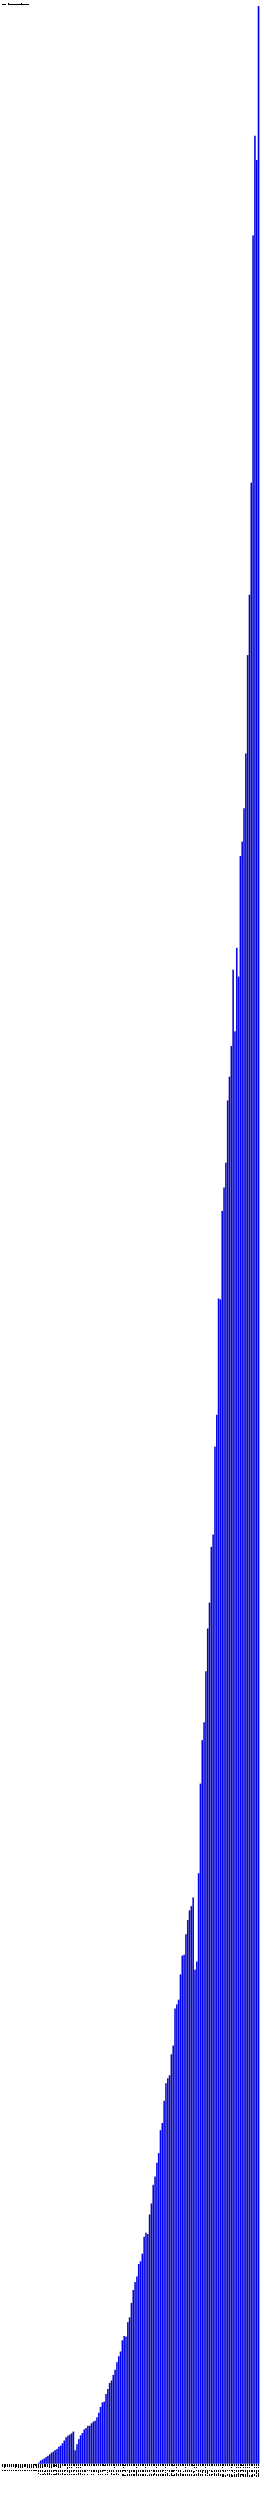
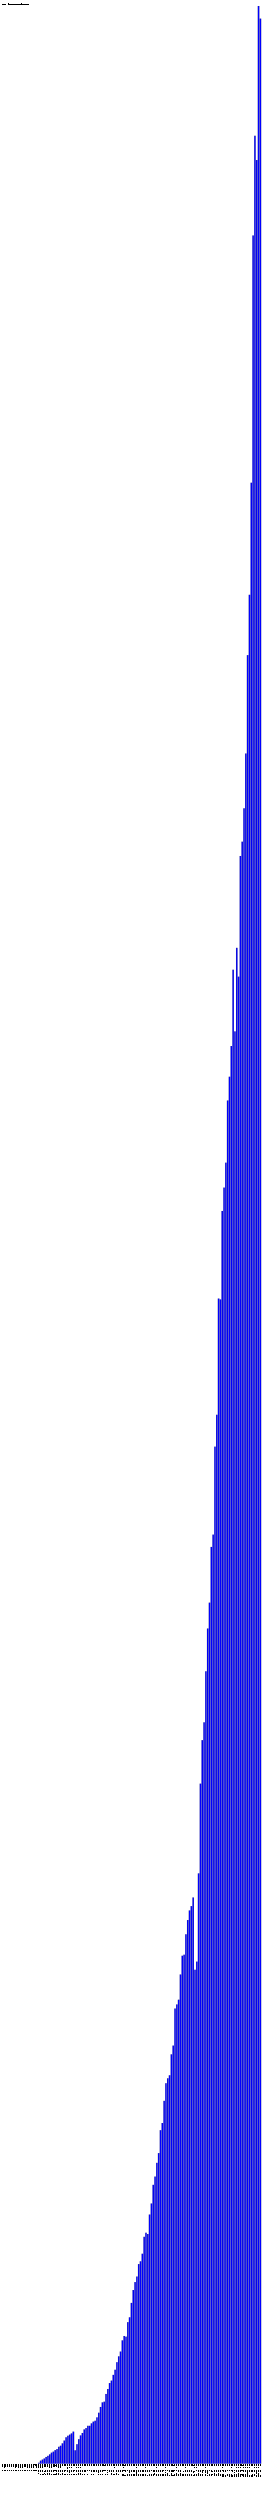
- <svg xmlns="http://www.w3.org/2000/svg" version="1.1" preserveAspectRatio="xMidYMid meet" viewBox="0 0 2180 20652.675">
+ <svg xmlns="http://www.w3.org/2000/svg" version="1.1" preserveAspectRatio="xMidYMid meet" viewBox="0 0 2195 20652.675">
  <rect fill="blue" height="0" stroke="black" width="12" x="15" y="20352.675" />
  <text x="15" y="20357.675" font-family="Tahoma" font-size="12" transform="rotate(90 15,20357.675)" text-rendering="optimizeSpeed" fill="#000000;">200704 (0)</text>
  <rect fill="blue" height="0" stroke="black" width="12" x="30" y="20352.675" />
  <text x="30" y="20357.675" font-family="Tahoma" font-size="12" transform="rotate(90 30,20357.675)" text-rendering="optimizeSpeed" fill="#000000;">200705 (0)</text>
  <rect fill="blue" height="0" stroke="black" width="12" x="45" y="20352.675" />
  <text x="45" y="20357.675" font-family="Tahoma" font-size="12" transform="rotate(90 45,20357.675)" text-rendering="optimizeSpeed" fill="#000000;">200706 (0)</text>
  <rect fill="blue" height="0" stroke="black" width="12" x="60" y="20352.675" />
  <text x="60" y="20357.675" font-family="Tahoma" font-size="12" transform="rotate(90 60,20357.675)" text-rendering="optimizeSpeed" fill="#000000;">200707 (0)</text>
  <rect fill="blue" height="0" stroke="black" width="12" x="75" y="20352.675" />
  <text x="75" y="20357.675" font-family="Tahoma" font-size="12" transform="rotate(90 75,20357.675)" text-rendering="optimizeSpeed" fill="#000000;">200708 (0)</text>
  <rect fill="blue" height="0" stroke="black" width="12" x="90" y="20352.675" />
  <text x="90" y="20357.675" font-family="Tahoma" font-size="12" transform="rotate(90 90,20357.675)" text-rendering="optimizeSpeed" fill="#000000;">200709 (0)</text>
  <rect fill="blue" height="0" stroke="black" width="12" x="105" y="20352.675" />
  <text x="105" y="20357.675" font-family="Tahoma" font-size="12" transform="rotate(90 105,20357.675)" text-rendering="optimizeSpeed" fill="#000000;">200710 (0)</text>
  <rect fill="blue" height="0" stroke="black" width="12" x="120" y="20352.675" />
  <text x="120" y="20357.675" font-family="Tahoma" font-size="12" transform="rotate(90 120,20357.675)" text-rendering="optimizeSpeed" fill="#000000;">200711 (0)</text>
  <rect fill="blue" height="0" stroke="black" width="12" x="135" y="20352.675" />
  <text x="135" y="20357.675" font-family="Tahoma" font-size="12" transform="rotate(90 135,20357.675)" text-rendering="optimizeSpeed" fill="#000000;">200712 (0)</text>
  <rect fill="blue" height="0" stroke="black" width="12" x="150" y="20352.675" />
  <text x="150" y="20357.675" font-family="Tahoma" font-size="12" transform="rotate(90 150,20357.675)" text-rendering="optimizeSpeed" fill="#000000;">200801 (0)</text>
  <rect fill="blue" height="0" stroke="black" width="12" x="165" y="20352.675" />
  <text x="165" y="20357.675" font-family="Tahoma" font-size="12" transform="rotate(90 165,20357.675)" text-rendering="optimizeSpeed" fill="#000000;">200802 (0)</text>
  <rect fill="blue" height="0" stroke="black" width="12" x="180" y="20352.675" />
  <text x="180" y="20357.675" font-family="Tahoma" font-size="12" transform="rotate(90 180,20357.675)" text-rendering="optimizeSpeed" fill="#000000;">200803 (0)</text>
  <rect fill="blue" height="0" stroke="black" width="12" x="195" y="20352.675" />
  <text x="195" y="20357.675" font-family="Tahoma" font-size="12" transform="rotate(90 195,20357.675)" text-rendering="optimizeSpeed" fill="#000000;">200804 (0)</text>
  <rect fill="blue" height="0" stroke="black" width="12" x="210" y="20352.675" />
  <text x="210" y="20357.675" font-family="Tahoma" font-size="12" transform="rotate(90 210,20357.675)" text-rendering="optimizeSpeed" fill="#000000;">200805 (0)</text>
  <rect fill="blue" height="0" stroke="black" width="12" x="225" y="20352.675" />
  <text x="225" y="20357.675" font-family="Tahoma" font-size="12" transform="rotate(90 225,20357.675)" text-rendering="optimizeSpeed" fill="#000000;">200806 (0)</text>
  <rect fill="blue" height="0" stroke="black" width="12" x="240" y="20352.675" />
  <text x="240" y="20357.675" font-family="Tahoma" font-size="12" transform="rotate(90 240,20357.675)" text-rendering="optimizeSpeed" fill="#000000;">200807 (0)</text>
  <rect fill="blue" height="0" stroke="black" width="12" x="255" y="20352.675" />
  <text x="255" y="20357.675" font-family="Tahoma" font-size="12" transform="rotate(90 255,20357.675)" text-rendering="optimizeSpeed" fill="#000000;">200808 (0)</text>
  <rect fill="blue" height="0" stroke="black" width="12" x="270" y="20352.675" />
  <text x="270" y="20357.675" font-family="Tahoma" font-size="12" transform="rotate(90 270,20357.675)" text-rendering="optimizeSpeed" fill="#000000;">200809 (0)</text>
  <rect fill="blue" height="0" stroke="black" width="12" x="285" y="20352.675" />
  <text x="285" y="20357.675" font-family="Tahoma" font-size="12" transform="rotate(90 285,20357.675)" text-rendering="optimizeSpeed" fill="#000000;">200810 (0)</text>
  <rect fill="blue" height="0" stroke="black" width="12" x="300" y="20352.675" />
  <text x="300" y="20357.675" font-family="Tahoma" font-size="12" transform="rotate(90 300,20357.675)" text-rendering="optimizeSpeed" fill="#000000;">200811 (0)</text>
  <rect fill="blue" height="7.226" stroke="black" width="12" x="315" y="20345.449" />
  <text x="315" y="20357.675" font-family="Tahoma" font-size="12" transform="rotate(90 315,20357.675)" text-rendering="optimizeSpeed" fill="#000000;">200812 (7226)</text>
  <rect fill="blue" height="24.808" stroke="black" width="12" x="330" y="20327.867" />
  <text x="330" y="20357.675" font-family="Tahoma" font-size="12" transform="rotate(90 330,20357.675)" text-rendering="optimizeSpeed" fill="#000000;">200901 (24808)</text>
  <rect fill="blue" height="33.691" stroke="black" width="12" x="345" y="20318.984" />
  <text x="345" y="20357.675" font-family="Tahoma" font-size="12" transform="rotate(90 345,20357.675)" text-rendering="optimizeSpeed" fill="#000000;">200902 (33691)</text>
  <rect fill="blue" height="42.622" stroke="black" width="12" x="360" y="20310.053" />
  <text x="360" y="20357.675" font-family="Tahoma" font-size="12" transform="rotate(90 360,20357.675)" text-rendering="optimizeSpeed" fill="#000000;">200903 (42622)</text>
  <rect fill="blue" height="55.071" stroke="black" width="12" x="375" y="20297.604" />
  <text x="375" y="20357.675" font-family="Tahoma" font-size="12" transform="rotate(90 375,20357.675)" text-rendering="optimizeSpeed" fill="#000000;">200904 (55071)</text>
  <rect fill="blue" height="64.032" stroke="black" width="12" x="390" y="20288.643" />
  <text x="390" y="20357.675" font-family="Tahoma" font-size="12" transform="rotate(90 390,20357.675)" text-rendering="optimizeSpeed" fill="#000000;">200905 (64032)</text>
  <rect fill="blue" height="76.696" stroke="black" width="12" x="405" y="20275.979" />
  <text x="405" y="20357.675" font-family="Tahoma" font-size="12" transform="rotate(90 405,20357.675)" text-rendering="optimizeSpeed" fill="#000000;">200906 (76696)</text>
  <rect fill="blue" height="90.628" stroke="black" width="12" x="420" y="20262.047" />
  <text x="420" y="20357.675" font-family="Tahoma" font-size="12" transform="rotate(90 420,20357.675)" text-rendering="optimizeSpeed" fill="#000000;">200907 (90628)</text>
  <rect fill="blue" height="99.004" stroke="black" width="12" x="435" y="20253.671" />
  <text x="435" y="20357.675" font-family="Tahoma" font-size="12" transform="rotate(90 435,20357.675)" text-rendering="optimizeSpeed" fill="#000000;">200908 (99004)</text>
  <rect fill="blue" height="111.515" stroke="black" width="12" x="450" y="20241.160" />
  <text x="450" y="20357.675" font-family="Tahoma" font-size="12" transform="rotate(90 450,20357.675)" text-rendering="optimizeSpeed" fill="#000000;">200909 (111515)</text>
  <rect fill="blue" height="120.238" stroke="black" width="12" x="465" y="20232.437" />
  <text x="465" y="20357.675" font-family="Tahoma" font-size="12" transform="rotate(90 465,20357.675)" text-rendering="optimizeSpeed" fill="#000000;">200910 (120238)</text>
  <rect fill="blue" height="138.82" stroke="black" width="12" x="480" y="20213.855" />
  <text x="480" y="20357.675" font-family="Tahoma" font-size="12" transform="rotate(90 480,20357.675)" text-rendering="optimizeSpeed" fill="#000000;">200911 (138820)</text>
  <rect fill="blue" height="147.783" stroke="black" width="12" x="495" y="20204.892" />
  <text x="495" y="20357.675" font-family="Tahoma" font-size="12" transform="rotate(90 495,20357.675)" text-rendering="optimizeSpeed" fill="#000000;">200912 (147783)</text>
  <rect fill="blue" height="167.823" stroke="black" width="12" x="510" y="20184.852" />
  <text x="510" y="20357.675" font-family="Tahoma" font-size="12" transform="rotate(90 510,20357.675)" text-rendering="optimizeSpeed" fill="#000000;">201001 (167823)</text>
  <rect fill="blue" height="190.637" stroke="black" width="12" x="525" y="20162.038" />
  <text x="525" y="20357.675" font-family="Tahoma" font-size="12" transform="rotate(90 525,20357.675)" text-rendering="optimizeSpeed" fill="#000000;">201002 (190637)</text>
  <rect fill="blue" height="217.618" stroke="black" width="12" x="540" y="20135.057" />
  <text x="540" y="20357.675" font-family="Tahoma" font-size="12" transform="rotate(90 540,20357.675)" text-rendering="optimizeSpeed" fill="#000000;">201003 (217618)</text>
  <rect fill="blue" height="230.253" stroke="black" width="12" x="555" y="20122.422" />
  <text x="555" y="20357.675" font-family="Tahoma" font-size="12" transform="rotate(90 555,20357.675)" text-rendering="optimizeSpeed" fill="#000000;">201004 (230253)</text>
  <rect fill="blue" height="239.512" stroke="black" width="12" x="570" y="20113.163" />
  <text x="570" y="20357.675" font-family="Tahoma" font-size="12" transform="rotate(90 570,20357.675)" text-rendering="optimizeSpeed" fill="#000000;">201005 (239512)</text>
  <rect fill="blue" height="249.913" stroke="black" width="12" x="585" y="20102.762" />
  <text x="585" y="20357.675" font-family="Tahoma" font-size="12" transform="rotate(90 585,20357.675)" text-rendering="optimizeSpeed" fill="#000000;">201006 (249913)</text>
  <rect fill="blue" height="264.519" stroke="black" width="12" x="600" y="20088.156" />
  <text x="600" y="20357.675" font-family="Tahoma" font-size="12" transform="rotate(90 600,20357.675)" text-rendering="optimizeSpeed" fill="#000000;">201007 (264519)</text>
  <rect fill="blue" height="110.168" stroke="black" width="12" x="615" y="20242.507" />
  <text x="615" y="20357.675" font-family="Tahoma" font-size="12" transform="rotate(90 615,20357.675)" text-rendering="optimizeSpeed" fill="#000000;">201008 (110168)</text>
  <rect fill="blue" height="160.516" stroke="black" width="12" x="630" y="20192.159" />
  <text x="630" y="20357.675" font-family="Tahoma" font-size="12" transform="rotate(90 630,20357.675)" text-rendering="optimizeSpeed" fill="#000000;">201009 (160516)</text>
  <rect fill="blue" height="202.03" stroke="black" width="12" x="645" y="20150.645" />
  <text x="645" y="20357.675" font-family="Tahoma" font-size="12" transform="rotate(90 645,20357.675)" text-rendering="optimizeSpeed" fill="#000000;">201010 (202030)</text>
  <rect fill="blue" height="233.33" stroke="black" width="12" x="660" y="20119.345" />
  <text x="660" y="20357.675" font-family="Tahoma" font-size="12" transform="rotate(90 660,20357.675)" text-rendering="optimizeSpeed" fill="#000000;">201011 (233330)</text>
  <rect fill="blue" height="253.299" stroke="black" width="12" x="675" y="20099.376" />
  <text x="675" y="20357.675" font-family="Tahoma" font-size="12" transform="rotate(90 675,20357.675)" text-rendering="optimizeSpeed" fill="#000000;">201012 (253299)</text>
  <rect fill="blue" height="282.71" stroke="black" width="12" x="690" y="20069.965" />
  <text x="690" y="20357.675" font-family="Tahoma" font-size="12" transform="rotate(90 690,20357.675)" text-rendering="optimizeSpeed" fill="#000000;">201101 (282710)</text>
  <rect fill="blue" height="293.684" stroke="black" width="12" x="705" y="20058.991" />
  <text x="705" y="20357.675" font-family="Tahoma" font-size="12" transform="rotate(90 705,20357.675)" text-rendering="optimizeSpeed" fill="#000000;">201102 (293684)</text>
  <rect fill="blue" height="312.256" stroke="black" width="12" x="720" y="20040.419" />
  <text x="720" y="20357.675" font-family="Tahoma" font-size="12" transform="rotate(90 720,20357.675)" text-rendering="optimizeSpeed" fill="#000000;">201103 (312256)</text>
  <rect fill="blue" height="312.271" stroke="black" width="12" x="735" y="20040.404" />
  <text x="735" y="20357.675" font-family="Tahoma" font-size="12" transform="rotate(90 735,20357.675)" text-rendering="optimizeSpeed" fill="#000000;">201104 (312271)</text>
  <rect fill="blue" height="332.942" stroke="black" width="12" x="750" y="20019.733" />
  <text x="750" y="20357.675" font-family="Tahoma" font-size="12" transform="rotate(90 750,20357.675)" text-rendering="optimizeSpeed" fill="#000000;">201105 (332942)</text>
  <rect fill="blue" height="346.942" stroke="black" width="12" x="765" y="20005.733" />
  <text x="765" y="20357.675" font-family="Tahoma" font-size="12" transform="rotate(90 765,20357.675)" text-rendering="optimizeSpeed" fill="#000000;">201106 (346942)</text>
  <rect fill="blue" height="353.991" stroke="black" width="12" x="780" y="19998.684" />
  <text x="780" y="20357.675" font-family="Tahoma" font-size="12" transform="rotate(90 780,20357.675)" text-rendering="optimizeSpeed" fill="#000000;">201107 (353991)</text>
  <rect fill="blue" height="382.111" stroke="black" width="12" x="795" y="19970.564" />
  <text x="795" y="20357.675" font-family="Tahoma" font-size="12" transform="rotate(90 795,20357.675)" text-rendering="optimizeSpeed" fill="#000000;">201108 (382111)</text>
  <rect fill="blue" height="420.346" stroke="black" width="12" x="810" y="19932.329" />
  <text x="810" y="20357.675" font-family="Tahoma" font-size="12" transform="rotate(90 810,20357.675)" text-rendering="optimizeSpeed" fill="#000000;">201109 (420346)</text>
  <rect fill="blue" height="468.167" stroke="black" width="12" x="825" y="19884.508" />
  <text x="825" y="20357.675" font-family="Tahoma" font-size="12" transform="rotate(90 825,20357.675)" text-rendering="optimizeSpeed" fill="#000000;">201110 (468167)</text>
  <rect fill="blue" height="506.071" stroke="black" width="12" x="840" y="19846.604" />
  <text x="840" y="20357.675" font-family="Tahoma" font-size="12" transform="rotate(90 840,20357.675)" text-rendering="optimizeSpeed" fill="#000000;">201111 (506071)</text>
  <rect fill="blue" height="511.644" stroke="black" width="12" x="855" y="19841.031" />
  <text x="855" y="20357.675" font-family="Tahoma" font-size="12" transform="rotate(90 855,20357.675)" text-rendering="optimizeSpeed" fill="#000000;">201112 (511644)</text>
  <rect fill="blue" height="575.559" stroke="black" width="12" x="870" y="19777.116" />
  <text x="870" y="20357.675" font-family="Tahoma" font-size="12" transform="rotate(90 870,20357.675)" text-rendering="optimizeSpeed" fill="#000000;">201201 (575559)</text>
  <rect fill="blue" height="616.616" stroke="black" width="12" x="885" y="19736.059" />
  <text x="885" y="20357.675" font-family="Tahoma" font-size="12" transform="rotate(90 885,20357.675)" text-rendering="optimizeSpeed" fill="#000000;">201202 (616616)</text>
  <rect fill="blue" height="665.761" stroke="black" width="12" x="900" y="19686.914" />
  <text x="900" y="20357.675" font-family="Tahoma" font-size="12" transform="rotate(90 900,20357.675)" text-rendering="optimizeSpeed" fill="#000000;">201203 (665761)</text>
  <rect fill="blue" height="686.033" stroke="black" width="12" x="915" y="19666.642" />
  <text x="915" y="20357.675" font-family="Tahoma" font-size="12" transform="rotate(90 915,20357.675)" text-rendering="optimizeSpeed" fill="#000000;">201204 (686033)</text>
  <rect fill="blue" height="732.965" stroke="black" width="12" x="930" y="19619.710" />
  <text x="930" y="20357.675" font-family="Tahoma" font-size="12" transform="rotate(90 930,20357.675)" text-rendering="optimizeSpeed" fill="#000000;">201205 (732965)</text>
  <rect fill="blue" height="775.345" stroke="black" width="12" x="945" y="19577.330" />
  <text x="945" y="20357.675" font-family="Tahoma" font-size="12" transform="rotate(90 945,20357.675)" text-rendering="optimizeSpeed" fill="#000000;">201206 (775345)</text>
  <rect fill="blue" height="837.837" stroke="black" width="12" x="960" y="19514.838" />
  <text x="960" y="20357.675" font-family="Tahoma" font-size="12" transform="rotate(90 960,20357.675)" text-rendering="optimizeSpeed" fill="#000000;">201207 (837837)</text>
  <rect fill="blue" height="886.554" stroke="black" width="12" x="975" y="19466.121" />
  <text x="975" y="20357.675" font-family="Tahoma" font-size="12" transform="rotate(90 975,20357.675)" text-rendering="optimizeSpeed" fill="#000000;">201208 (886554)</text>
  <rect fill="blue" height="925.964" stroke="black" width="12" x="990" y="19426.711" />
  <text x="990" y="20357.675" font-family="Tahoma" font-size="12" transform="rotate(90 990,20357.675)" text-rendering="optimizeSpeed" fill="#000000;">201209 (925964)</text>
  <rect fill="blue" height="1018.562" stroke="black" width="12" x="1005" y="19334.113" />
  <text x="1005" y="20357.675" font-family="Tahoma" font-size="12" transform="rotate(90 1005,20357.675)" text-rendering="optimizeSpeed" fill="#000000;">201210 (1018562)</text>
  <rect fill="blue" height="1054.43" stroke="black" width="12" x="1020" y="19298.245" />
  <text x="1020" y="20357.675" font-family="Tahoma" font-size="12" transform="rotate(90 1020,20357.675)" text-rendering="optimizeSpeed" fill="#000000;">201211 (1054430)</text>
  <rect fill="blue" height="1048.843" stroke="black" width="12" x="1035" y="19303.832" />
  <text x="1035" y="20357.675" font-family="Tahoma" font-size="12" transform="rotate(90 1035,20357.675)" text-rendering="optimizeSpeed" fill="#000000;">201212 (1048843)</text>
  <rect fill="blue" height="1168.733" stroke="black" width="12" x="1050" y="19183.942" />
  <text x="1050" y="20357.675" font-family="Tahoma" font-size="12" transform="rotate(90 1050,20357.675)" text-rendering="optimizeSpeed" fill="#000000;">201301 (1168733)</text>
  <rect fill="blue" height="1209.151" stroke="black" width="12" x="1065" y="19143.524" />
  <text x="1065" y="20357.675" font-family="Tahoma" font-size="12" transform="rotate(90 1065,20357.675)" text-rendering="optimizeSpeed" fill="#000000;">201302 (1209151)</text>
  <rect fill="blue" height="1327.652" stroke="black" width="12" x="1080" y="19025.023" />
  <text x="1080" y="20357.675" font-family="Tahoma" font-size="12" transform="rotate(90 1080,20357.675)" text-rendering="optimizeSpeed" fill="#000000;">201303 (1327652)</text>
  <rect fill="blue" height="1434.187" stroke="black" width="12" x="1095" y="18918.488" />
  <text x="1095" y="20357.675" font-family="Tahoma" font-size="12" transform="rotate(90 1095,20357.675)" text-rendering="optimizeSpeed" fill="#000000;">201304 (1434187)</text>
  <rect fill="blue" height="1499.758" stroke="black" width="12" x="1110" y="18852.917" />
  <text x="1110" y="20357.675" font-family="Tahoma" font-size="12" transform="rotate(90 1110,20357.675)" text-rendering="optimizeSpeed" fill="#000000;">201305 (1499758)</text>
  <rect fill="blue" height="1545.482" stroke="black" width="12" x="1125" y="18807.193" />
  <text x="1125" y="20357.675" font-family="Tahoma" font-size="12" transform="rotate(90 1125,20357.675)" text-rendering="optimizeSpeed" fill="#000000;">201306 (1545482)</text>
  <rect fill="blue" height="1648.651" stroke="black" width="12" x="1140" y="18704.024" />
  <text x="1140" y="20357.675" font-family="Tahoma" font-size="12" transform="rotate(90 1140,20357.675)" text-rendering="optimizeSpeed" fill="#000000;">201307 (1648651)</text>
  <rect fill="blue" height="1671.586" stroke="black" width="12" x="1155" y="18681.089" />
  <text x="1155" y="20357.675" font-family="Tahoma" font-size="12" transform="rotate(90 1155,20357.675)" text-rendering="optimizeSpeed" fill="#000000;">201308 (1671586)</text>
  <rect fill="blue" height="1733.932" stroke="black" width="12" x="1170" y="18618.743" />
  <text x="1170" y="20357.675" font-family="Tahoma" font-size="12" transform="rotate(90 1170,20357.675)" text-rendering="optimizeSpeed" fill="#000000;">201309 (1733932)</text>
  <rect fill="blue" height="1873.529" stroke="black" width="12" x="1185" y="18479.146" />
  <text x="1185" y="20357.675" font-family="Tahoma" font-size="12" transform="rotate(90 1185,20357.675)" text-rendering="optimizeSpeed" fill="#000000;">201310 (1873529)</text>
  <rect fill="blue" height="1907.129" stroke="black" width="12" x="1200" y="18445.546" />
  <text x="1200" y="20357.675" font-family="Tahoma" font-size="12" transform="rotate(90 1200,20357.675)" text-rendering="optimizeSpeed" fill="#000000;">201311 (1907129)</text>
  <rect fill="blue" height="1896.819" stroke="black" width="12" x="1215" y="18455.856" />
  <text x="1215" y="20357.675" font-family="Tahoma" font-size="12" transform="rotate(90 1215,20357.675)" text-rendering="optimizeSpeed" fill="#000000;">201312 (1896819)</text>
  <rect fill="blue" height="2057.954" stroke="black" width="12" x="1230" y="18294.721" />
  <text x="1230" y="20357.675" font-family="Tahoma" font-size="12" transform="rotate(90 1230,20357.675)" text-rendering="optimizeSpeed" fill="#000000;">201401 (2057954)</text>
  <rect fill="blue" height="2149.163" stroke="black" width="12" x="1245" y="18203.512" />
  <text x="1245" y="20357.675" font-family="Tahoma" font-size="12" transform="rotate(90 1245,20357.675)" text-rendering="optimizeSpeed" fill="#000000;">201402 (2149163)</text>
  <rect fill="blue" height="2302.851" stroke="black" width="12" x="1260" y="18049.824" />
  <text x="1260" y="20357.675" font-family="Tahoma" font-size="12" transform="rotate(90 1260,20357.675)" text-rendering="optimizeSpeed" fill="#000000;">201403 (2302851)</text>
  <rect fill="blue" height="2371.307" stroke="black" width="12" x="1275" y="17981.368" />
  <text x="1275" y="20357.675" font-family="Tahoma" font-size="12" transform="rotate(90 1275,20357.675)" text-rendering="optimizeSpeed" fill="#000000;">201404 (2371307)</text>
  <rect fill="blue" height="2484.574" stroke="black" width="12" x="1290" y="17868.101" />
  <text x="1290" y="20357.675" font-family="Tahoma" font-size="12" transform="rotate(90 1290,20357.675)" text-rendering="optimizeSpeed" fill="#000000;">201405 (2484574)</text>
  <rect fill="blue" height="2565.464" stroke="black" width="12" x="1305" y="17787.211" />
  <text x="1305" y="20357.675" font-family="Tahoma" font-size="12" transform="rotate(90 1305,20357.675)" text-rendering="optimizeSpeed" fill="#000000;">201406 (2565464)</text>
  <rect fill="blue" height="2754.836" stroke="black" width="12" x="1320" y="17597.839" />
  <text x="1320" y="20357.675" font-family="Tahoma" font-size="12" transform="rotate(90 1320,20357.675)" text-rendering="optimizeSpeed" fill="#000000;">201407 (2754836)</text>
  <rect fill="blue" height="2814.014" stroke="black" width="12" x="1335" y="17538.661" />
  <text x="1335" y="20357.675" font-family="Tahoma" font-size="12" transform="rotate(90 1335,20357.675)" text-rendering="optimizeSpeed" fill="#000000;">201408 (2814014)</text>
  <rect fill="blue" height="2996.665" stroke="black" width="12" x="1350" y="17356.010" />
  <text x="1350" y="20357.675" font-family="Tahoma" font-size="12" transform="rotate(90 1350,20357.675)" text-rendering="optimizeSpeed" fill="#000000;">201409 (2996665)</text>
  <rect fill="blue" height="3142.564" stroke="black" width="12" x="1365" y="17210.111" />
  <text x="1365" y="20357.675" font-family="Tahoma" font-size="12" transform="rotate(90 1365,20357.675)" text-rendering="optimizeSpeed" fill="#000000;">201410 (3142564)</text>
  <rect fill="blue" height="3183.32" stroke="black" width="12" x="1380" y="17169.355" />
  <text x="1380" y="20357.675" font-family="Tahoma" font-size="12" transform="rotate(90 1380,20357.675)" text-rendering="optimizeSpeed" fill="#000000;">201411 (3183320)</text>
  <rect fill="blue" height="3208.519" stroke="black" width="12" x="1395" y="17144.156" />
  <text x="1395" y="20357.675" font-family="Tahoma" font-size="12" transform="rotate(90 1395,20357.675)" text-rendering="optimizeSpeed" fill="#000000;">201412 (3208519)</text>
  <rect fill="blue" height="3381.371" stroke="black" width="12" x="1410" y="16971.304" />
  <text x="1410" y="20357.675" font-family="Tahoma" font-size="12" transform="rotate(90 1410,20357.675)" text-rendering="optimizeSpeed" fill="#000000;">201501 (3381371)</text>
  <rect fill="blue" height="3453.403" stroke="black" width="12" x="1425" y="16899.272" />
  <text x="1425" y="20357.675" font-family="Tahoma" font-size="12" transform="rotate(90 1425,20357.675)" text-rendering="optimizeSpeed" fill="#000000;">201502 (3453403)</text>
  <rect fill="blue" height="3759.451" stroke="black" width="12" x="1440" y="16593.224" />
  <text x="1440" y="20357.675" font-family="Tahoma" font-size="12" transform="rotate(90 1440,20357.675)" text-rendering="optimizeSpeed" fill="#000000;">201503 (3759451)</text>
  <rect fill="blue" height="3793.463" stroke="black" width="12" x="1455" y="16559.212" />
  <text x="1455" y="20357.675" font-family="Tahoma" font-size="12" transform="rotate(90 1455,20357.675)" text-rendering="optimizeSpeed" fill="#000000;">201504 (3793463)</text>
  <rect fill="blue" height="3832.472" stroke="black" width="12" x="1470" y="16520.203" />
  <text x="1470" y="20357.675" font-family="Tahoma" font-size="12" transform="rotate(90 1470,20357.675)" text-rendering="optimizeSpeed" fill="#000000;">201505 (3832472)</text>
  <rect fill="blue" height="4040.95" stroke="black" width="12" x="1485" y="16311.725" />
  <text x="1485" y="20357.675" font-family="Tahoma" font-size="12" transform="rotate(90 1485,20357.675)" text-rendering="optimizeSpeed" fill="#000000;">201506 (4040950)</text>
  <rect fill="blue" height="4195.629" stroke="black" width="12" x="1500" y="16157.046" />
  <text x="1500" y="20357.675" font-family="Tahoma" font-size="12" transform="rotate(90 1500,20357.675)" text-rendering="optimizeSpeed" fill="#000000;">201507 (4195629)</text>
  <rect fill="blue" height="4204.085" stroke="black" width="12" x="1515" y="16148.590" />
  <text x="1515" y="20357.675" font-family="Tahoma" font-size="12" transform="rotate(90 1515,20357.675)" text-rendering="optimizeSpeed" fill="#000000;">201508 (4204085)</text>
  <rect fill="blue" height="4373.053" stroke="black" width="12" x="1530" y="15979.622" />
  <text x="1530" y="20357.675" font-family="Tahoma" font-size="12" transform="rotate(90 1530,20357.675)" text-rendering="optimizeSpeed" fill="#000000;">201509 (4373053)</text>
  <rect fill="blue" height="4490.753" stroke="black" width="12" x="1545" y="15861.922" />
  <text x="1545" y="20357.675" font-family="Tahoma" font-size="12" transform="rotate(90 1545,20357.675)" text-rendering="optimizeSpeed" fill="#000000;">201510 (4490753)</text>
  <rect fill="blue" height="4570.188" stroke="black" width="12" x="1560" y="15782.487" />
  <text x="1560" y="20357.675" font-family="Tahoma" font-size="12" transform="rotate(90 1560,20357.675)" text-rendering="optimizeSpeed" fill="#000000;">201511 (4570188)</text>
  <rect fill="blue" height="4605.954" stroke="black" width="12" x="1575" y="15746.721" />
  <text x="1575" y="20357.675" font-family="Tahoma" font-size="12" transform="rotate(90 1575,20357.675)" text-rendering="optimizeSpeed" fill="#000000;">201512 (4605954)</text>
  <rect fill="blue" height="4677.107" stroke="black" width="12" x="1590" y="15675.568" />
  <text x="1590" y="20357.675" font-family="Tahoma" font-size="12" transform="rotate(90 1590,20357.675)" text-rendering="optimizeSpeed" fill="#000000;">201601 (4677107)</text>
  <rect fill="blue" height="4079.929" stroke="black" width="12" x="1605" y="16272.746" />
  <text x="1605" y="20357.675" font-family="Tahoma" font-size="12" transform="rotate(90 1605,20357.675)" text-rendering="optimizeSpeed" fill="#000000;">201602 (4079929)</text>
  <rect fill="blue" height="4147.032" stroke="black" width="12" x="1620" y="16205.643" />
  <text x="1620" y="20357.675" font-family="Tahoma" font-size="12" transform="rotate(90 1620,20357.675)" text-rendering="optimizeSpeed" fill="#000000;">201603 (4147032)</text>
  <rect fill="blue" height="4876.362" stroke="black" width="12" x="1635" y="15476.313" />
  <text x="1635" y="20357.675" font-family="Tahoma" font-size="12" transform="rotate(90 1635,20357.675)" text-rendering="optimizeSpeed" fill="#000000;">201604 (4876362)</text>
  <rect fill="blue" height="5617.401" stroke="black" width="12" x="1650" y="14735.274" />
  <text x="1650" y="20357.675" font-family="Tahoma" font-size="12" transform="rotate(90 1650,20357.675)" text-rendering="optimizeSpeed" fill="#000000;">201605 (5617401)</text>
  <rect fill="blue" height="5976.833" stroke="black" width="12" x="1665" y="14375.842" />
  <text x="1665" y="20357.675" font-family="Tahoma" font-size="12" transform="rotate(90 1665,20357.675)" text-rendering="optimizeSpeed" fill="#000000;">201606 (5976833)</text>
  <rect fill="blue" height="6123.917" stroke="black" width="12" x="1680" y="14228.758" />
  <text x="1680" y="20357.675" font-family="Tahoma" font-size="12" transform="rotate(90 1680,20357.675)" text-rendering="optimizeSpeed" fill="#000000;">201607 (6123917)</text>
  <rect fill="blue" height="6545.655" stroke="black" width="12" x="1695" y="13807.020" />
  <text x="1695" y="20357.675" font-family="Tahoma" font-size="12" transform="rotate(90 1695,20357.675)" text-rendering="optimizeSpeed" fill="#000000;">201608 (6545655)</text>
  <rect fill="blue" height="6899.017" stroke="black" width="12" x="1710" y="13453.658" />
  <text x="1710" y="20357.675" font-family="Tahoma" font-size="12" transform="rotate(90 1710,20357.675)" text-rendering="optimizeSpeed" fill="#000000;">201609 (6899017)</text>
  <rect fill="blue" height="7112.728" stroke="black" width="12" x="1725" y="13239.947" />
  <text x="1725" y="20357.675" font-family="Tahoma" font-size="12" transform="rotate(90 1725,20357.675)" text-rendering="optimizeSpeed" fill="#000000;">201610 (7112728)</text>
  <rect fill="blue" height="7572.874" stroke="black" width="12" x="1740" y="12779.801" />
  <text x="1740" y="20357.675" font-family="Tahoma" font-size="12" transform="rotate(90 1740,20357.675)" text-rendering="optimizeSpeed" fill="#000000;">201611 (7572874)</text>
  <rect fill="blue" height="7674.654" stroke="black" width="12" x="1755" y="12678.021" />
  <text x="1755" y="20357.675" font-family="Tahoma" font-size="12" transform="rotate(90 1755,20357.675)" text-rendering="optimizeSpeed" fill="#000000;">201612 (7674654)</text>
  <rect fill="blue" height="8401.254" stroke="black" width="12" x="1770" y="11951.421" />
  <text x="1770" y="20357.675" font-family="Tahoma" font-size="12" transform="rotate(90 1770,20357.675)" text-rendering="optimizeSpeed" fill="#000000;">201701 (8401254)</text>
  <rect fill="blue" height="8664.544" stroke="black" width="12" x="1785" y="11688.131" />
  <text x="1785" y="20357.675" font-family="Tahoma" font-size="12" transform="rotate(90 1785,20357.675)" text-rendering="optimizeSpeed" fill="#000000;">201702 (8664544)</text>
  <rect fill="blue" height="9625.032" stroke="black" width="12" x="1800" y="10727.643" />
  <text x="1800" y="20357.675" font-family="Tahoma" font-size="12" transform="rotate(90 1800,20357.675)" text-rendering="optimizeSpeed" fill="#000000;">201703 (9625032)</text>
  <rect fill="blue" height="9617.765" stroke="black" width="12" x="1815" y="10734.910" />
  <text x="1815" y="20357.675" font-family="Tahoma" font-size="12" transform="rotate(90 1815,20357.675)" text-rendering="optimizeSpeed" fill="#000000;">201704 (9617765)</text>
  <rect fill="blue" height="10348.316" stroke="black" width="12" x="1830" y="10004.359" />
  <text x="1830" y="20357.675" font-family="Tahoma" font-size="12" transform="rotate(90 1830,20357.675)" text-rendering="optimizeSpeed" fill="#000000;">201705 (10348316)</text>
  <rect fill="blue" height="10541.333" stroke="black" width="12" x="1845" y="9811.342" />
  <text x="1845" y="20357.675" font-family="Tahoma" font-size="12" transform="rotate(90 1845,20357.675)" text-rendering="optimizeSpeed" fill="#000000;">201706 (10541333)</text>
  <rect fill="blue" height="10747.128" stroke="black" width="12" x="1860" y="9605.547" />
  <text x="1860" y="20357.675" font-family="Tahoma" font-size="12" transform="rotate(90 1860,20357.675)" text-rendering="optimizeSpeed" fill="#000000;">201707 (10747128)</text>
  <rect fill="blue" height="11261.087" stroke="black" width="12" x="1875" y="9091.588" />
  <text x="1875" y="20357.675" font-family="Tahoma" font-size="12" transform="rotate(90 1875,20357.675)" text-rendering="optimizeSpeed" fill="#000000;">201708 (11261087)</text>
  <rect fill="blue" height="11457.333" stroke="black" width="12" x="1890" y="8895.342" />
  <text x="1890" y="20357.675" font-family="Tahoma" font-size="12" transform="rotate(90 1890,20357.675)" text-rendering="optimizeSpeed" fill="#000000;">201709 (11457333)</text>
  <rect fill="blue" height="11711.087" stroke="black" width="12" x="1905" y="8641.588" />
  <text x="1905" y="20357.675" font-family="Tahoma" font-size="12" transform="rotate(90 1905,20357.675)" text-rendering="optimizeSpeed" fill="#000000;">201710 (11711087)</text>
  <rect fill="blue" height="12341.136" stroke="black" width="12" x="1920" y="8011.539" />
  <text x="1920" y="20357.675" font-family="Tahoma" font-size="12" transform="rotate(90 1920,20357.675)" text-rendering="optimizeSpeed" fill="#000000;">201711 (12341136)</text>
  <rect fill="blue" height="11831.7" stroke="black" width="12" x="1935" y="8520.975" />
  <text x="1935" y="20357.675" font-family="Tahoma" font-size="12" transform="rotate(90 1935,20357.675)" text-rendering="optimizeSpeed" fill="#000000;">201712 (11831700)</text>
  <rect fill="blue" height="12521.793" stroke="black" width="12" x="1950" y="7830.882" />
  <text x="1950" y="20357.675" font-family="Tahoma" font-size="12" transform="rotate(90 1950,20357.675)" text-rendering="optimizeSpeed" fill="#000000;">201801 (12521793)</text>
  <rect fill="blue" height="12283.932" stroke="black" width="12" x="1965" y="8068.743" />
  <text x="1965" y="20357.675" font-family="Tahoma" font-size="12" transform="rotate(90 1965,20357.675)" text-rendering="optimizeSpeed" fill="#000000;">201802 (12283932)</text>
  <rect fill="blue" height="13280.893" stroke="black" width="12" x="1980" y="7071.782" />
  <text x="1980" y="20357.675" font-family="Tahoma" font-size="12" transform="rotate(90 1980,20357.675)" text-rendering="optimizeSpeed" fill="#000000;">201803 (13280893)</text>
  <rect fill="blue" height="13398.999" stroke="black" width="12" x="1995" y="6953.676" />
  <text x="1995" y="20357.675" font-family="Tahoma" font-size="12" transform="rotate(90 1995,20357.675)" text-rendering="optimizeSpeed" fill="#000000;">201804 (13398999)</text>
  <rect fill="blue" height="13674.806" stroke="black" width="12" x="2010" y="6677.869" />
  <text x="2010" y="20357.675" font-family="Tahoma" font-size="12" transform="rotate(90 2010,20357.675)" text-rendering="optimizeSpeed" fill="#000000;">201805 (13674806)</text>
  <rect fill="blue" height="14127.439" stroke="black" width="12" x="2025" y="6225.236" />
  <text x="2025" y="20357.675" font-family="Tahoma" font-size="12" transform="rotate(90 2025,20357.675)" text-rendering="optimizeSpeed" fill="#000000;">201806 (14127439)</text>
  <rect fill="blue" height="14940.359" stroke="black" width="12" x="2040" y="5412.316" />
  <text x="2040" y="20357.675" font-family="Tahoma" font-size="12" transform="rotate(90 2040,20357.675)" text-rendering="optimizeSpeed" fill="#000000;">201807 (14940359)</text>
  <rect fill="blue" height="15438.478" stroke="black" width="12" x="2055" y="4914.197" />
  <text x="2055" y="20357.675" font-family="Tahoma" font-size="12" transform="rotate(90 2055,20357.675)" text-rendering="optimizeSpeed" fill="#000000;">201808 (15438478)</text>
  <rect fill="blue" height="16364.432" stroke="black" width="12" x="2070" y="3988.243" />
  <text x="2070" y="20357.675" font-family="Tahoma" font-size="12" transform="rotate(90 2070,20357.675)" text-rendering="optimizeSpeed" fill="#000000;">201809 (16364432)</text>
  <rect fill="blue" height="18406.929" stroke="black" width="12" x="2085" y="1945.746" />
  <text x="2085" y="20357.675" font-family="Tahoma" font-size="12" transform="rotate(90 2085,20357.675)" text-rendering="optimizeSpeed" fill="#000000;">201810 (18406929)</text>
  <rect fill="blue" height="19230.551" stroke="black" width="12" x="2100" y="1122.124" />
  <text x="2100" y="20357.675" font-family="Tahoma" font-size="12" transform="rotate(90 2100,20357.675)" text-rendering="optimizeSpeed" fill="#000000;">201811 (19230551)</text>
  <rect fill="blue" height="19030.178" stroke="black" width="12" x="2115" y="1322.497" />
  <text x="2115" y="20357.675" font-family="Tahoma" font-size="12" transform="rotate(90 2115,20357.675)" text-rendering="optimizeSpeed" fill="#000000;">201812 (19030178)</text>
  <rect fill="blue" height="20302.675" stroke="black" width="12" x="2130" y="50.000" />
  <text x="2130" y="20357.675" font-family="Tahoma" font-size="12" transform="rotate(90 2130,20357.675)" text-rendering="optimizeSpeed" fill="#000000;">201901 (20302675)</text>
+   <rect fill="blue" height="20198.488" stroke="black" width="12" x="2145" y="154.187" />
+   <text x="2145" y="20357.675" font-family="Tahoma" font-size="12" transform="rotate(90 2145,20357.675)" text-rendering="optimizeSpeed" fill="#000000;">201902 (20198488)</text>
  <text x="10" y="40" font-family="Tahoma" font-size="20" text-rendering="optimizeSpeed" fill="#000000;">Total Plugin installations</text>
</svg>
